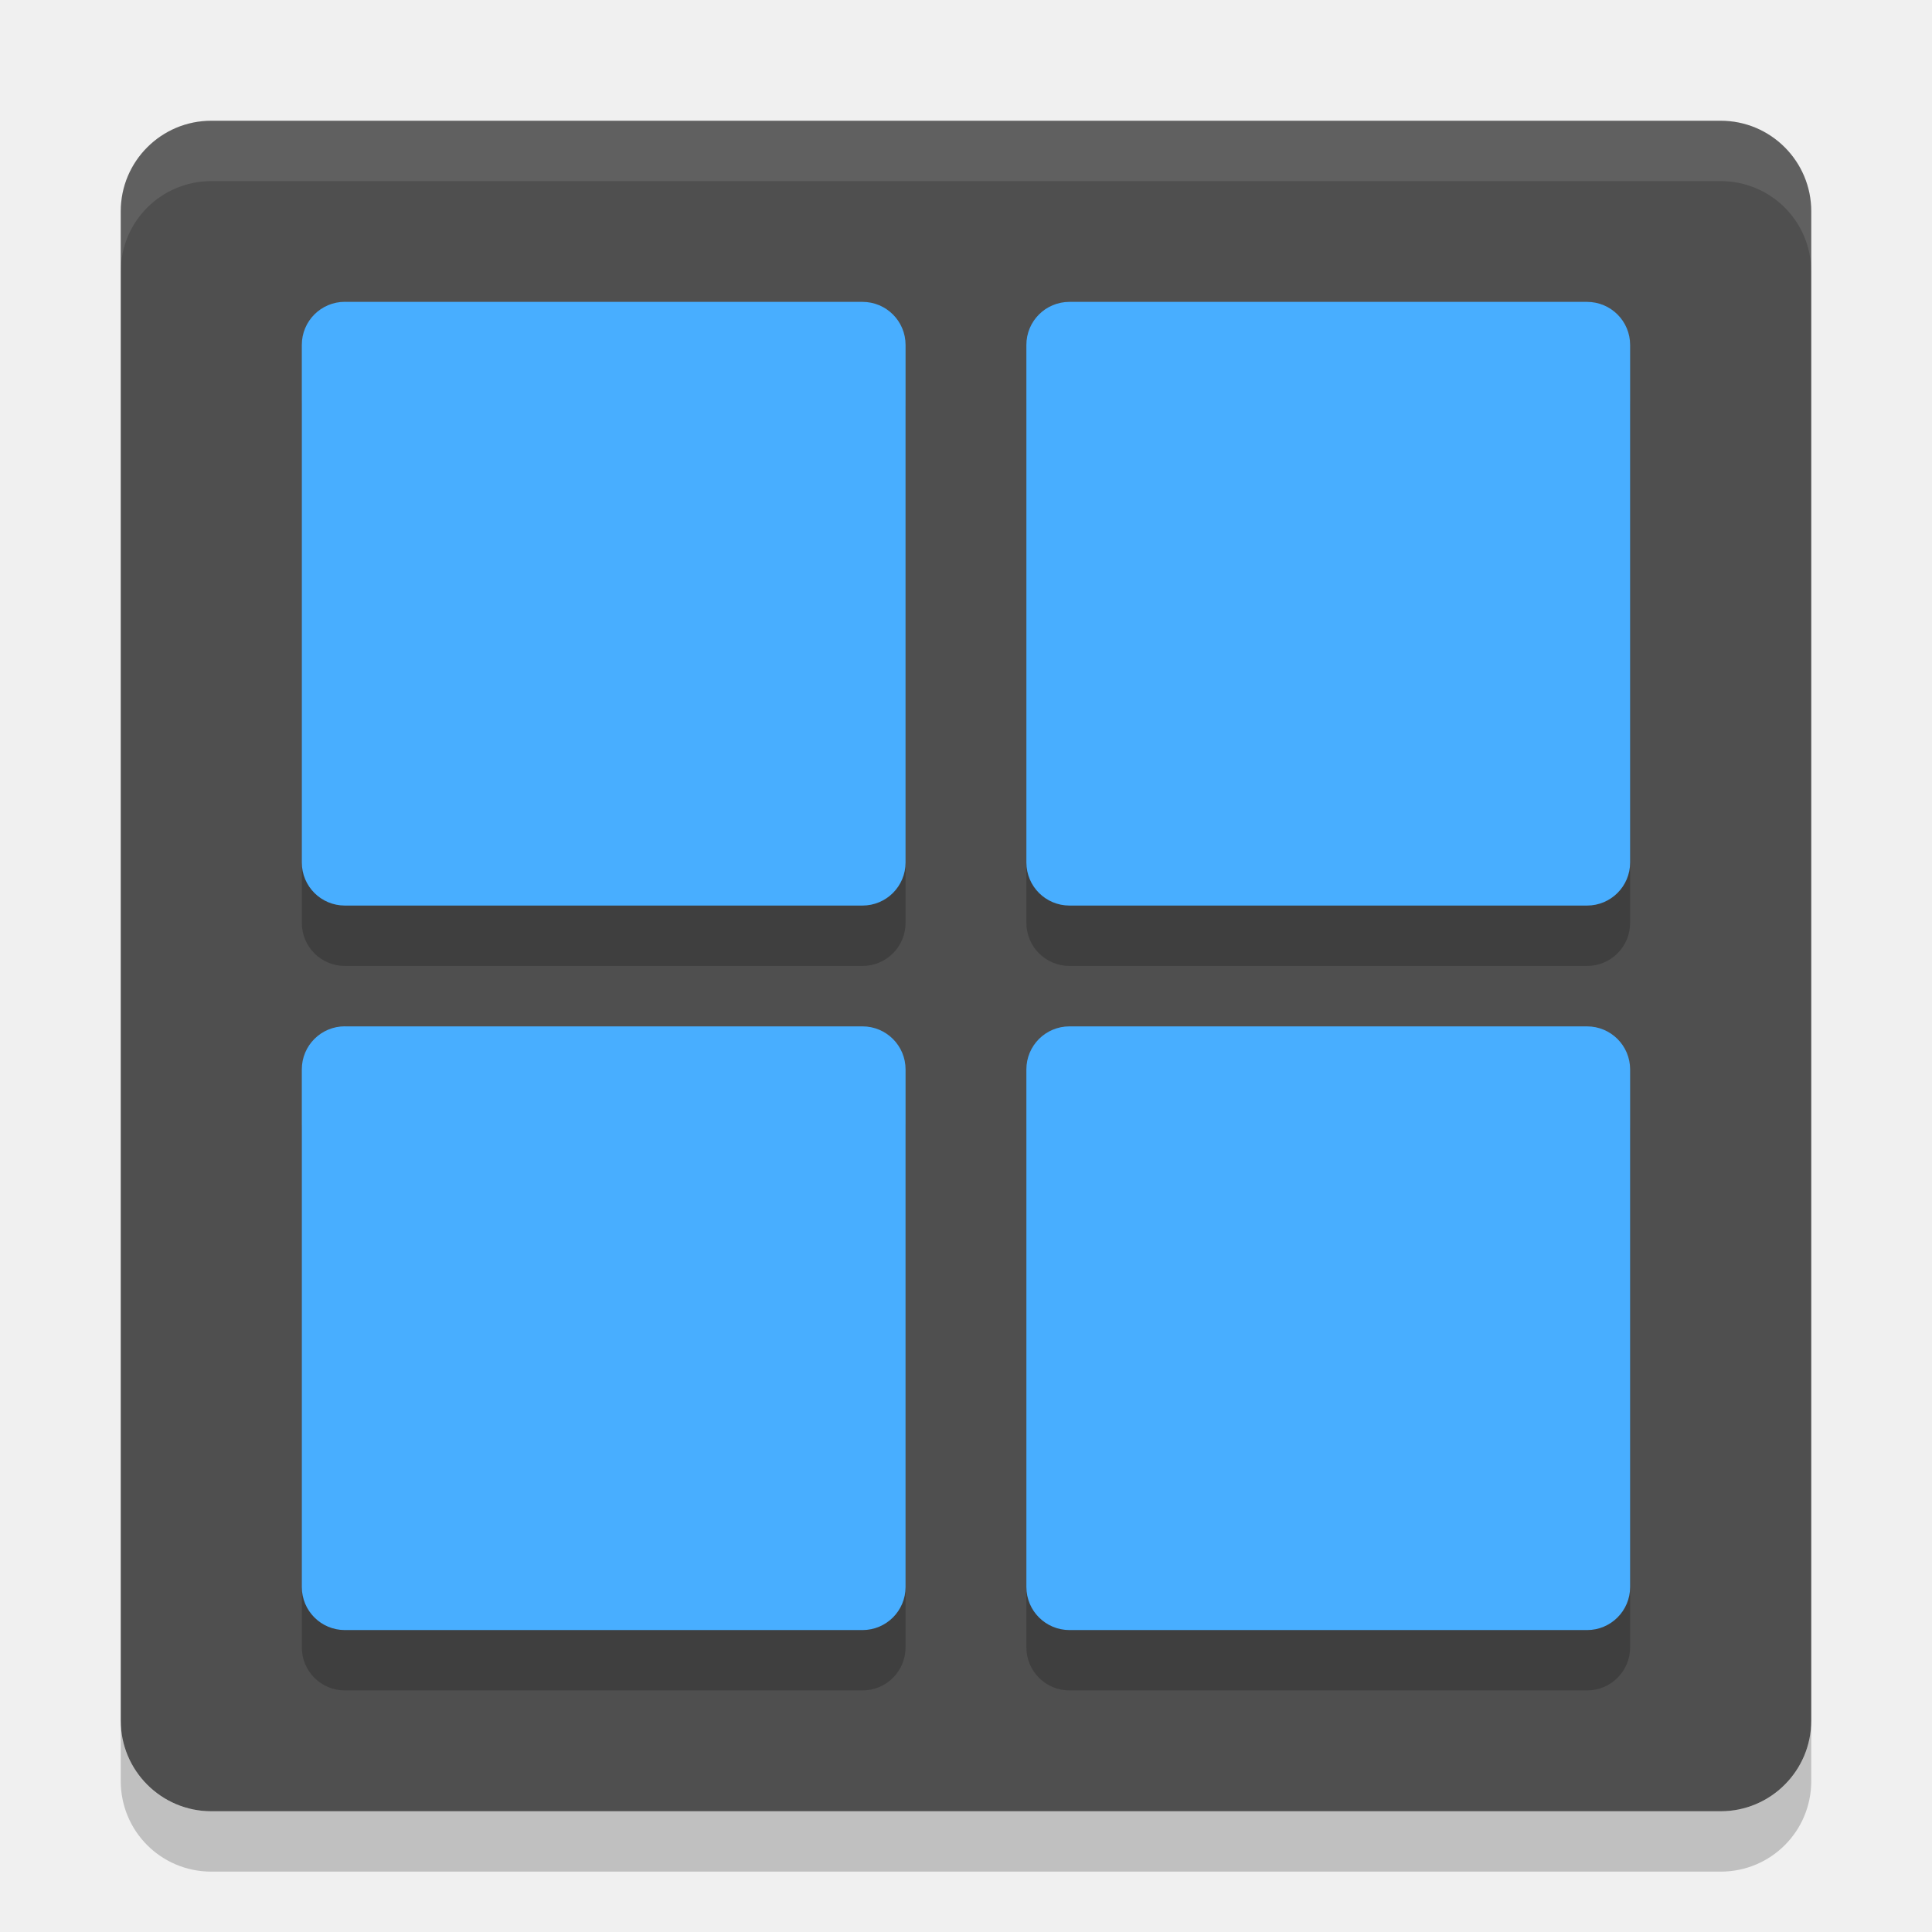
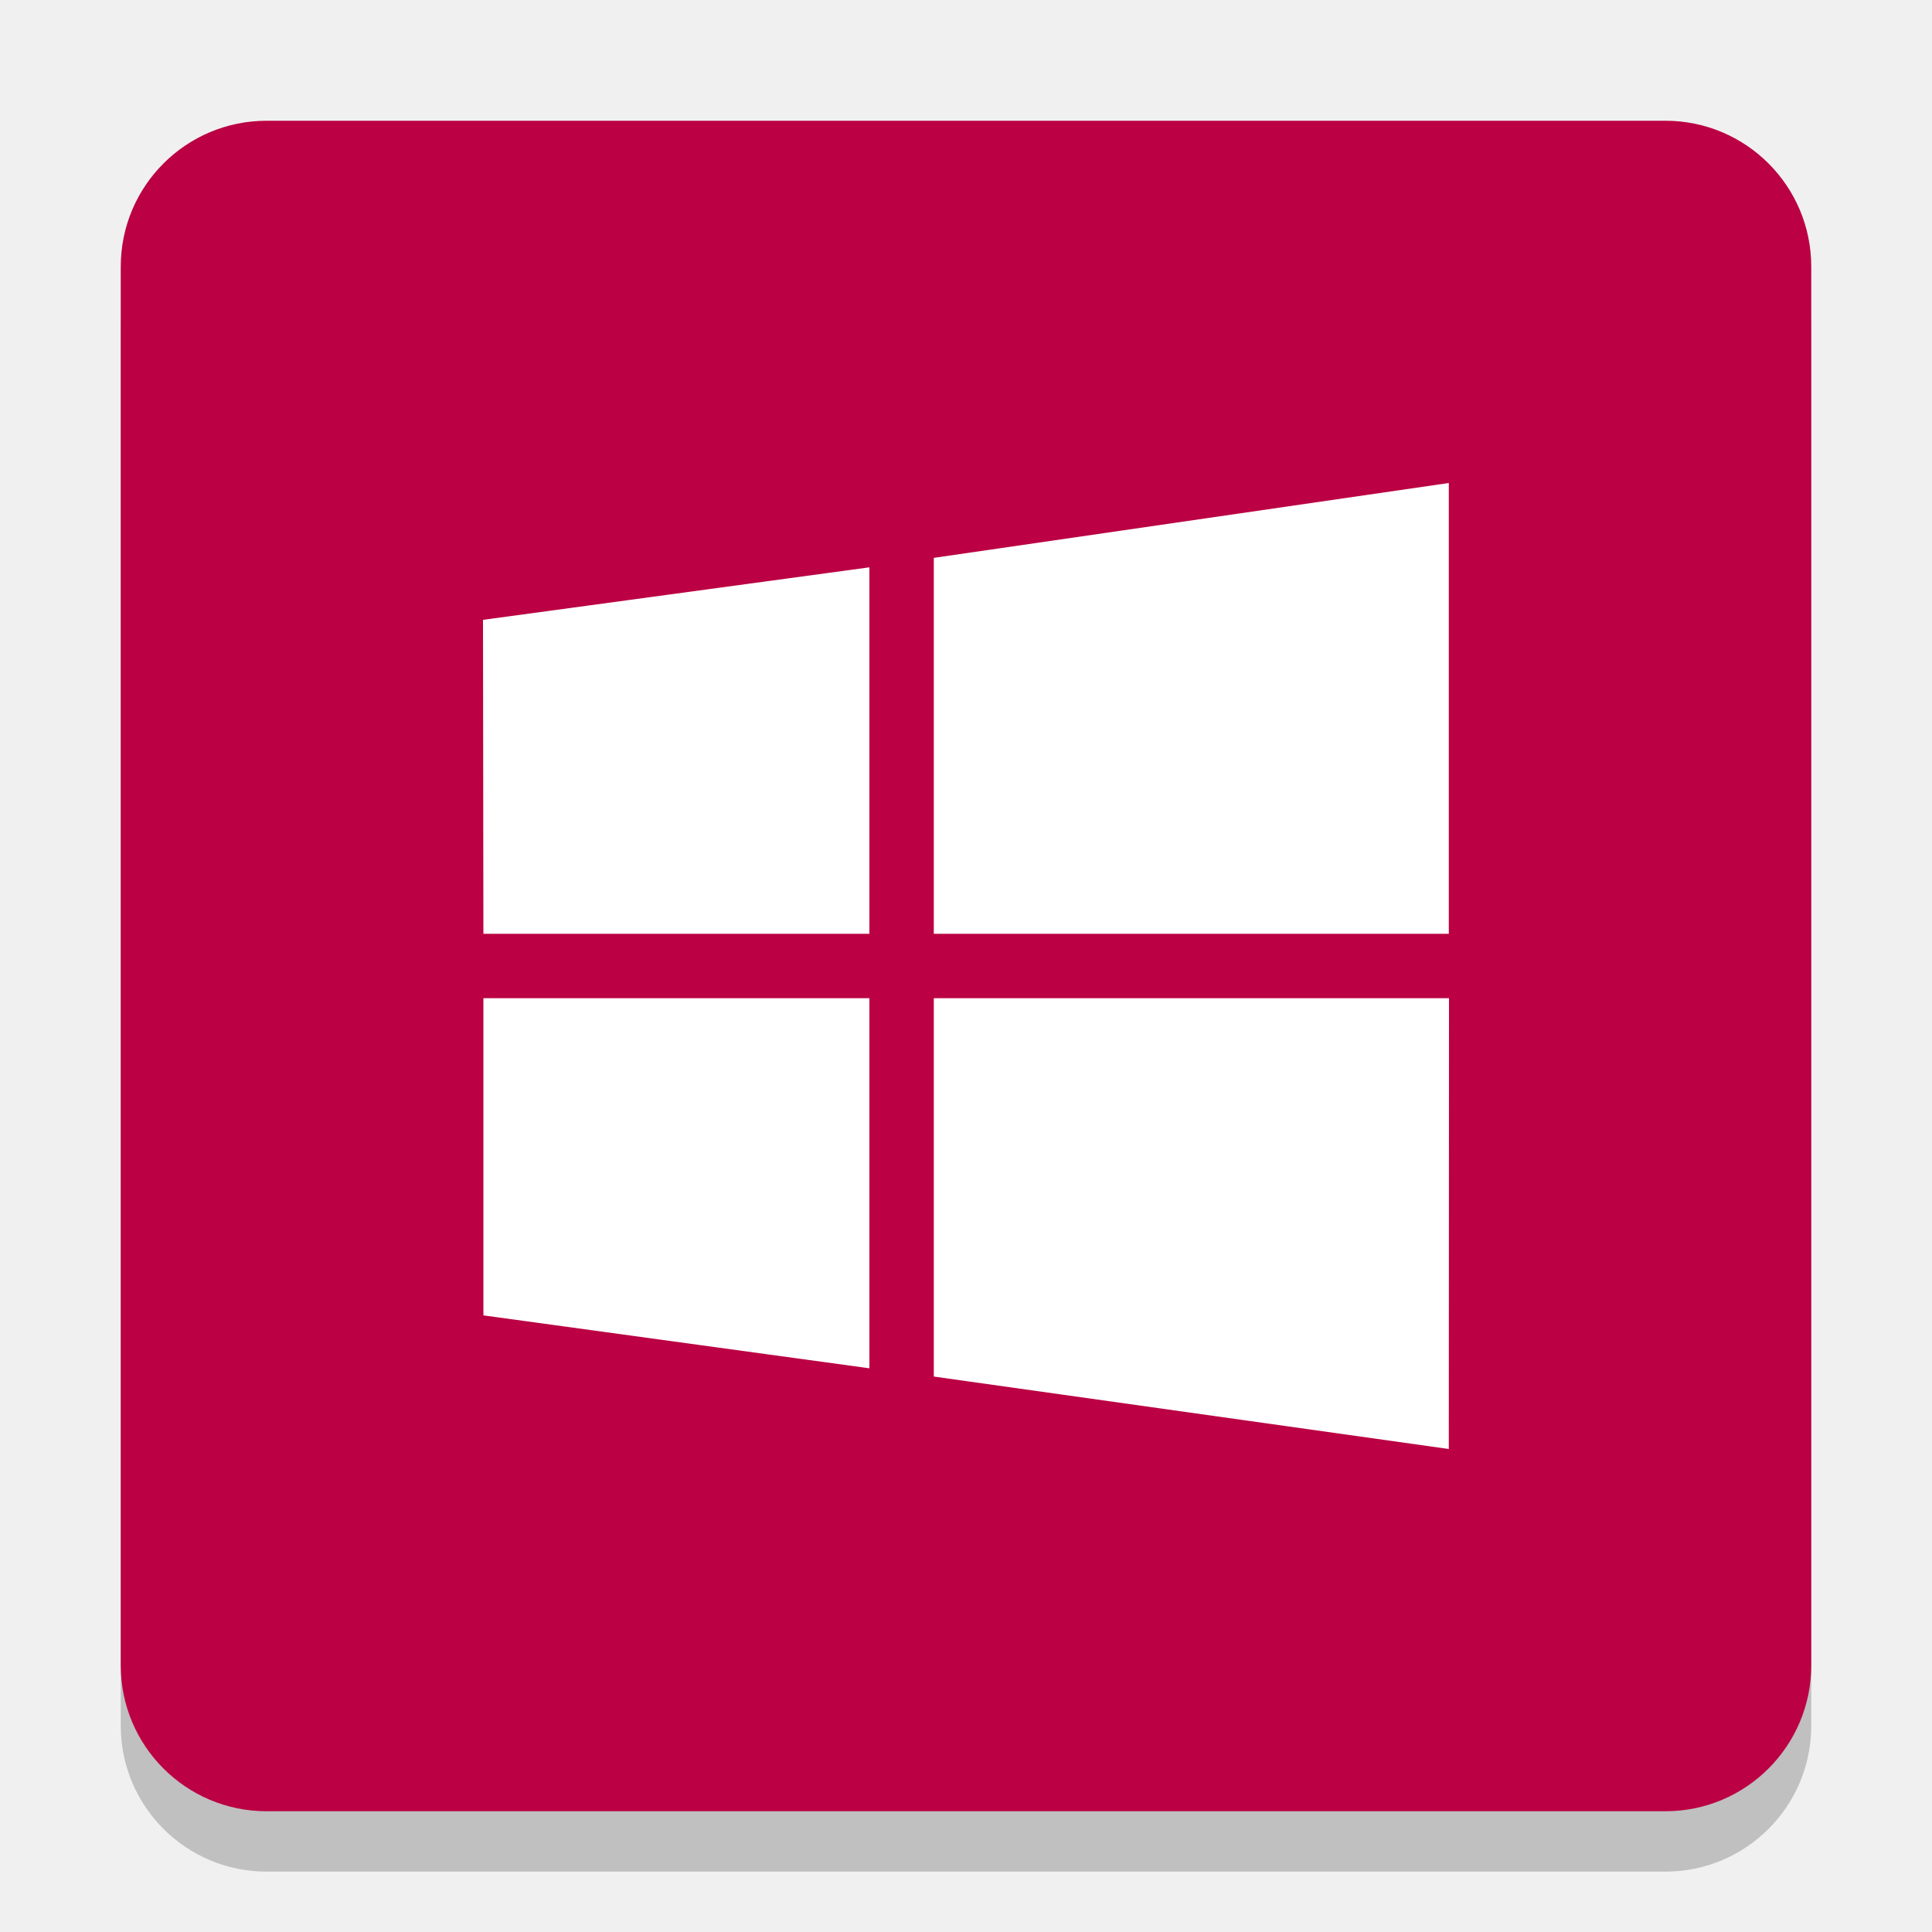
- <svg xmlns="http://www.w3.org/2000/svg" width="32" height="32" version="1">
-   <rect fill="#4f4f4f" width="28" height="28" x="2" y="2" rx="1.5" ry="1.5" />
-   <path fill="#fff" opacity=".1" d="m3.5 2c-0.831 0-1.5 0.669-1.5 1.5v1c0-0.831 0.669-1.5 1.5-1.5h25c0.831 0 1.5 0.669 1.5 1.5v-1c0-0.831-0.669-1.5-1.5-1.5h-25z" />
-   <g opacity=".2" transform="translate(0,1.0003)">
-     <path d="m5.714 5h8.571c0.395 0 0.714 0.319 0.714 0.714v8.571c0 0.395-0.319 0.714-0.714 0.714h-8.572c-0.396 0-0.714-0.319-0.714-0.714v-8.572c0-0.396 0.319-0.714 0.714-0.714z" />
-     <path d="m17.714 5h8.571c0.396 0 0.715 0.319 0.715 0.714v8.571c0 0.395-0.319 0.714-0.714 0.714h-8.571c-0.396 0-0.715-0.319-0.715-0.714v-8.571c0-0.396 0.319-0.714 0.714-0.714z" />
+ <svg xmlns="http://www.w3.org/2000/svg" id="svg6314" version="1" height="32" width="32">
+   <defs id="defs6318" />
+   <rect ry="2.416" rx="2.416" transform="rotate(-90)" y="2" x="-31" height="28" width="28" id="rect818-6" style="opacity:0.2;fill:#000000;fill-opacity:1;stroke:none;stroke-width:0.511;stroke-miterlimit:4;stroke-dasharray:none;stroke-opacity:1" />
+   <rect ry="2.416" rx="2.416" transform="rotate(-90)" y="2" x="-30" height="28" width="28" id="rect818" style="opacity:1;fill:#bb0043;fill-opacity:1;stroke:none;stroke-width:0.511;stroke-miterlimit:4;stroke-dasharray:none;stroke-opacity:1" />
+   <g style="fill:#ffffff;fill-opacity:1" transform="matrix(0.03333333,0,0,0.03333333,8.000001,8.000001)" id="g6">
+     <g style="fill:#ffffff;fill-opacity:1" id="g4">
+       <path style="fill:#ffffff;fill-opacity:1" id="path2" d="M 0.2,224 0,68 192,41.9 V 224 Z M 224,37.2 479.9,0 V 224 H 224 Z M 480,256 479.9,480 224,444 V 256 Z M 192,439.9 0.2,413.6 V 256 H 192 Z" />
+     </g>
  </g>
-   <path fill="#48aeff" d="m5.714 5h8.571c0.395 0 0.714 0.319 0.714 0.714v8.571c0 0.395-0.319 0.714-0.714 0.714h-8.572c-0.396 0-0.714-0.319-0.714-0.714v-8.572c0-0.396 0.319-0.714 0.714-0.714z" />
-   <path fill="#48aeff" d="m17.714 5h8.571c0.396 0 0.715 0.319 0.715 0.714v8.571c0 0.395-0.319 0.714-0.714 0.714h-8.571c-0.396 0-0.715-0.319-0.715-0.714v-8.571c0-0.396 0.319-0.714 0.714-0.714z" />
-   <g opacity=".2" transform="translate(0 13)">
-     <path d="m5.714 5h8.571c0.395 0 0.714 0.319 0.714 0.714v8.571c0 0.395-0.319 0.714-0.714 0.714h-8.572c-0.396 0-0.714-0.319-0.714-0.714v-8.572c0-0.396 0.319-0.714 0.714-0.714z" />
-     <path d="m17.714 5h8.571c0.396 0 0.715 0.319 0.715 0.714v8.571c0 0.395-0.319 0.714-0.714 0.714h-8.571c-0.396 0-0.715-0.319-0.715-0.714v-8.571c0-0.396 0.319-0.714 0.714-0.714z" />
-   </g>
-   <path fill="#48aeff" d="m5.714 17h8.571c0.395 0 0.714 0.319 0.714 0.714v8.571c0 0.395-0.319 0.714-0.714 0.714h-8.572c-0.396 0-0.714-0.319-0.714-0.714v-8.572c0-0.396 0.319-0.714 0.714-0.714z" />
-   <path fill="#48aeff" d="m17.714 17h8.571c0.396 0 0.715 0.319 0.715 0.714v8.571c0 0.395-0.319 0.714-0.714 0.714h-8.571c-0.396 0-0.715-0.319-0.715-0.714v-8.571c0-0.396 0.319-0.714 0.714-0.714z" />
-   <path opacity=".2" d="m2 28.5v1c0 0.831 0.669 1.5 1.5 1.5h25c0.831 0 1.5-0.669 1.5-1.5v-1c0 0.831-0.669 1.5-1.5 1.5h-25c-0.831 0-1.5-0.669-1.5-1.5z" />
</svg>
